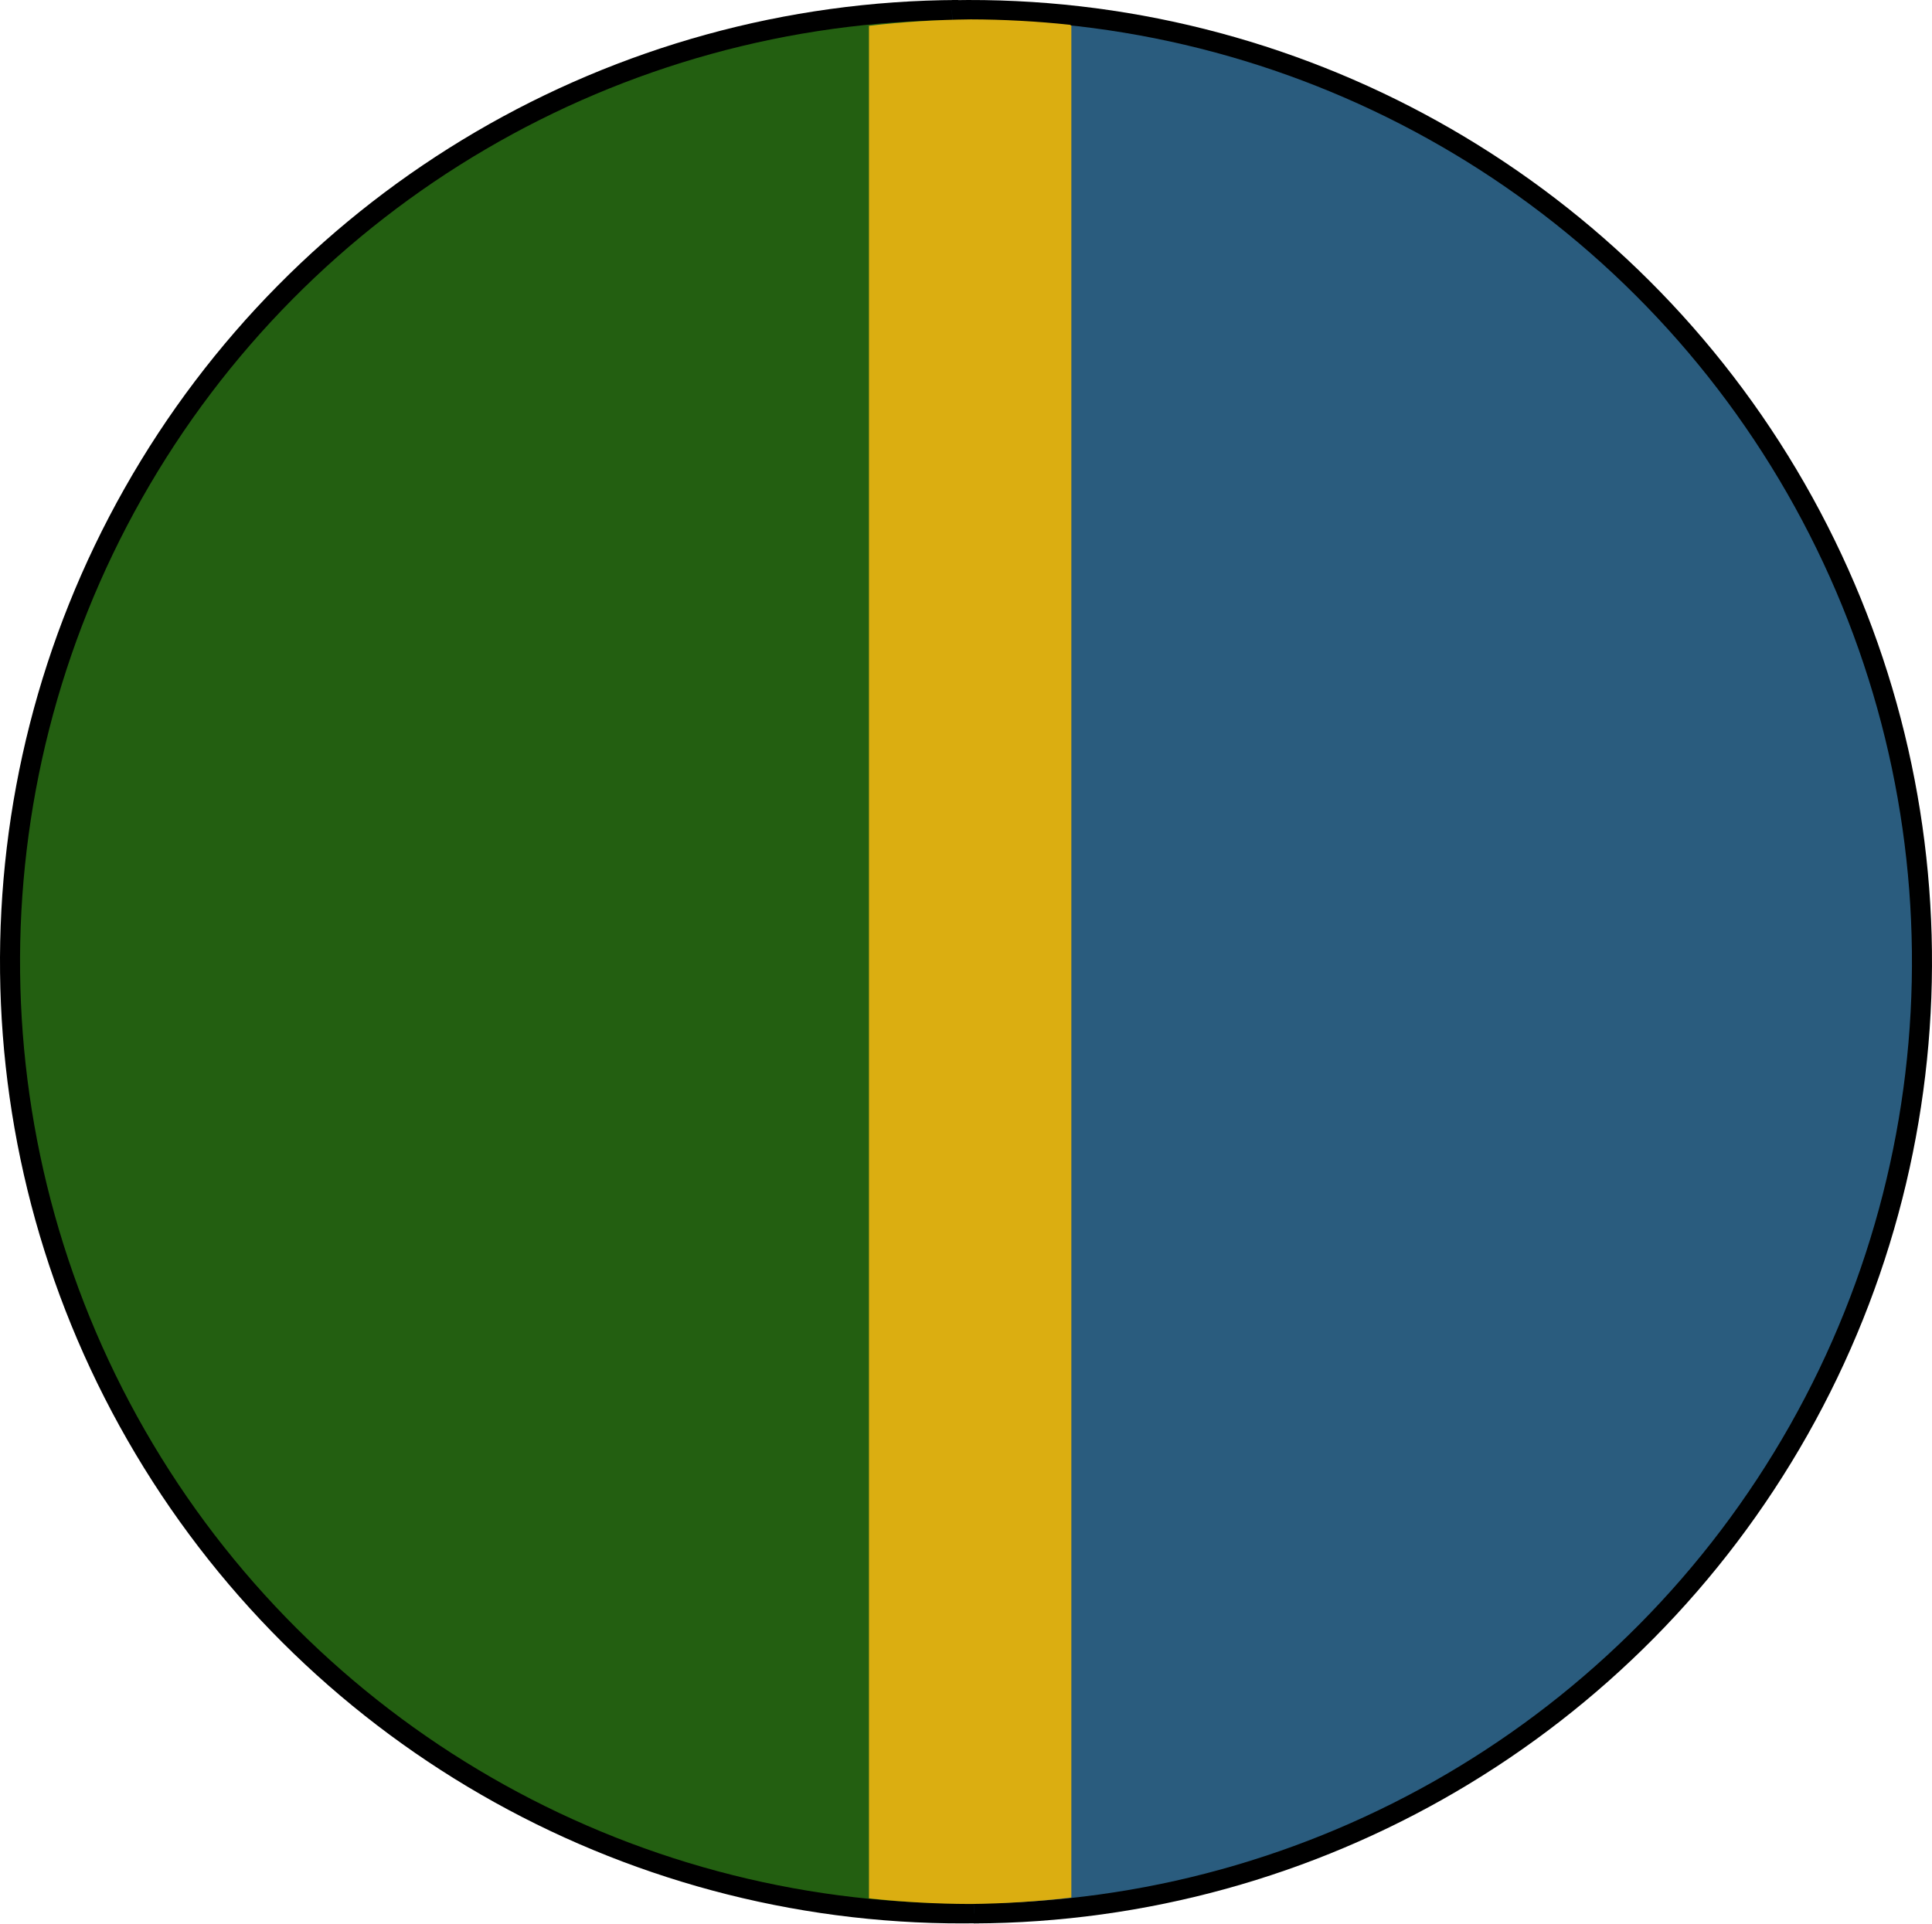
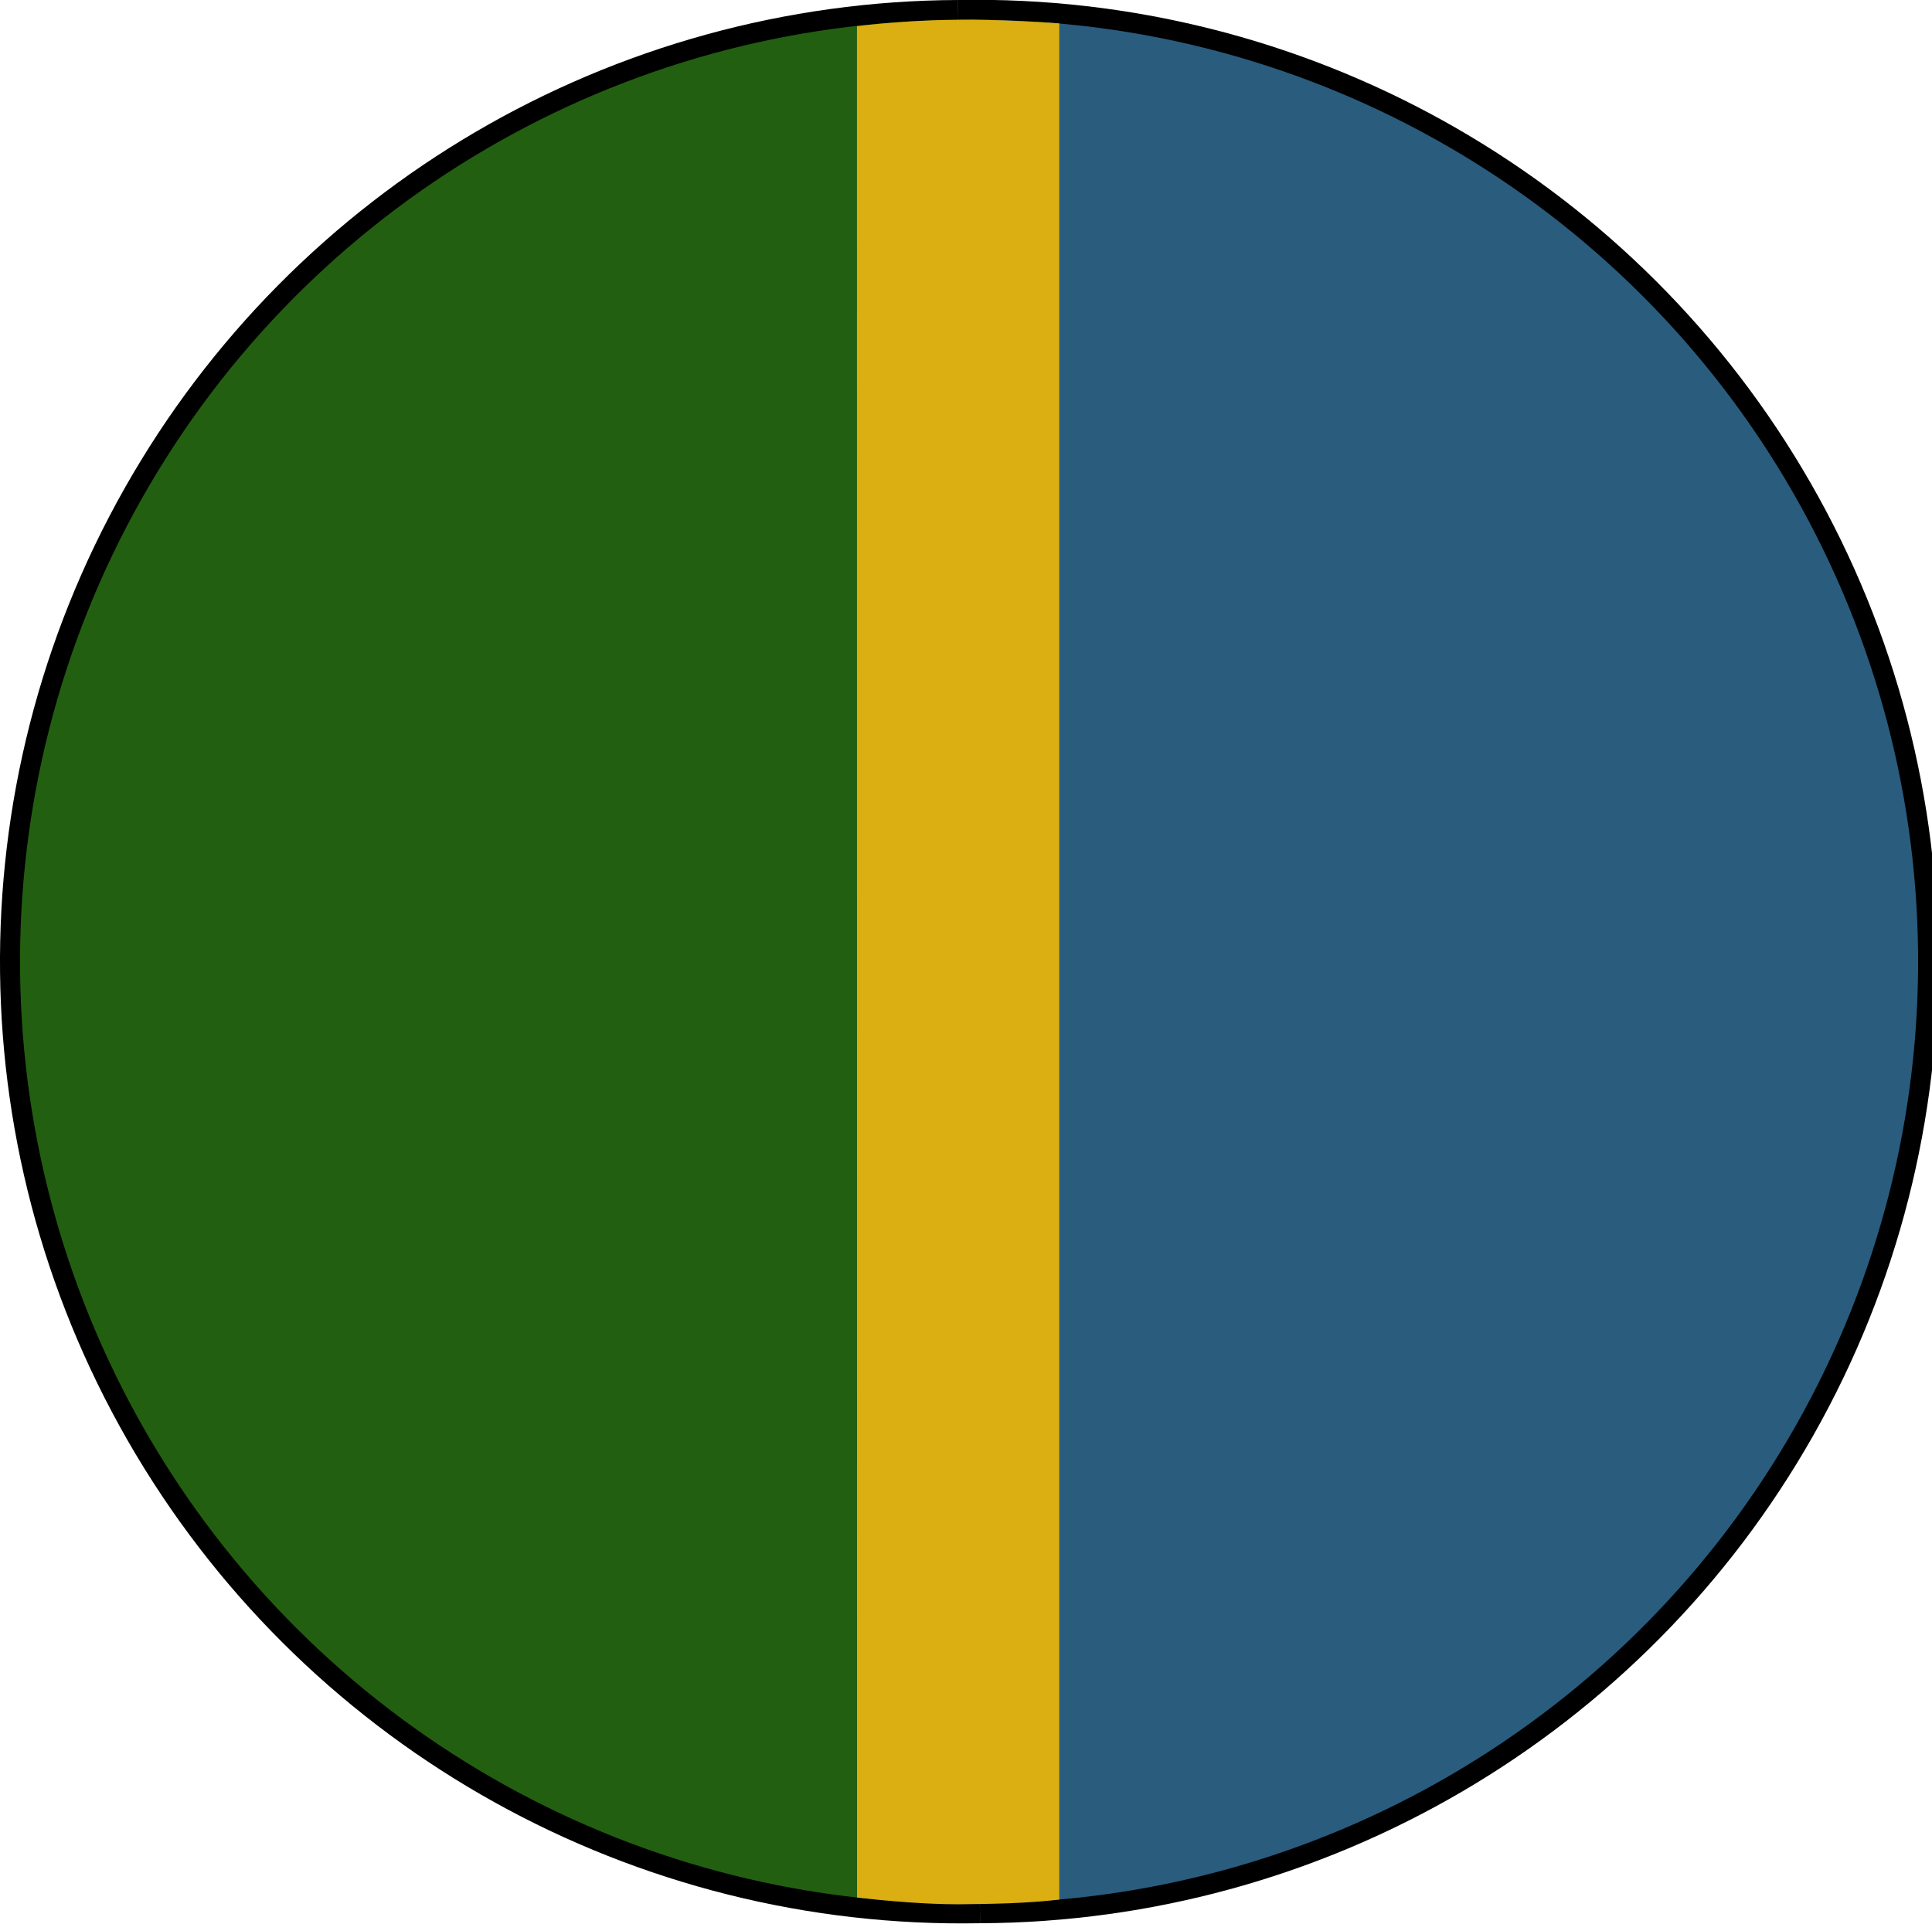
<svg xmlns="http://www.w3.org/2000/svg" width="27.21mm" height="27.093mm" viewBox="0 0 96.414 96" id="svg4909" version="1.1">
  <defs id="defs4911" />
-   <g id="GTM" transform="translate(419.6355,-415.7909)">
-     <path style="opacity:1;fill:#235f11;fill-opacity:1;stroke:#000000;stroke-width:1;stroke-miterlimit:4;stroke-dasharray:none;stroke-opacity:1" id="path4304-4" d="m 371.818,416.291 a 47.5,47.5 0 0 1 41.164,24.117 47.5,47.5 0 0 1 -0.546,47.705 47.5,47.5 0 0 1 -41.705,23.169" transform="scale(-1,1)" />
-     <path style="opacity:1;fill:#2a5c7e;fill-opacity:1;stroke:#000000;stroke-width:1;stroke-miterlimit:4;stroke-dasharray:none;stroke-opacity:1" id="path4304-4-8" d="m -371.039,-511.291 a 47.5,47.5 0 0 1 41.164,24.117 47.5,47.5 0 0 1 -0.546,47.705 47.5,47.5 0 0 1 -41.705,23.169" transform="scale(1,-1)" />
-     <path style="opacity:1;fill:#dbae11;fill-opacity:1;stroke:none;stroke-width:1;stroke-miterlimit:4;stroke-dasharray:none;stroke-opacity:1" d="m -371.22,416.759 a 47.5,47.031 0 0 0 -5.051,0.32 v 93.461 a 47.5,47.031 0 0 0 5.051,0.281 47.5,47.031 0 0 0 5.049,-0.32 v -93.432 a 19.19,48.514 0 0 0 -0.072,-0.041 47.5,47.031 0 0 0 -4.977,-0.27 z" id="path4304-6" />
+   <g id="GTM">
+     <path style="opacity:1;fill:#235f11;fill-opacity:1;stroke:#000000;stroke-width:1;stroke-miterlimit:4;stroke-dasharray:none;stroke-opacity:1" id="path4304-4" d="M -47.817,0.5 A 47.5,47.5 0 0 1 -6.653,24.617 47.5,47.5 0 0 1 -7.199,72.322 47.5,47.5 0 0 1 -48.904,95.491" transform="scale(-1,1)" />
+     <path style="opacity:1;fill:#2a5c7e;fill-opacity:1;stroke:#000000;stroke-width:1;stroke-miterlimit:4;stroke-dasharray:none;stroke-opacity:1" id="path4304-4-8" d="M 48.904,-95.491 A 47.5,47.5 0 0 1 90.068,-71.374 47.5,47.5 0 0 1 89.522,-23.669 47.5,47.5 0 0 1 47.817,-0.5" transform="scale(1,-1)" />
+     <path style="opacity:1;fill:#dbae11;fill-opacity:1;stroke:none;stroke-width:1;stroke-miterlimit:4;stroke-dasharray:none;stroke-opacity:1" d="m 47.817,0.984 c -1.688,0.018 -3.374,0.125 -5.051,0.32 l 0.004,93.406 c 1.677,0.183 3.36,0.331 5.047,0.336 1.687,-0.018 3.369,-0.041 5.045,-0.236 L 52.862,1.168 C 52.838,1.155 49.469,0.946 47.817,0.984 Z" id="path4304-6" />
  </g>
</svg>
